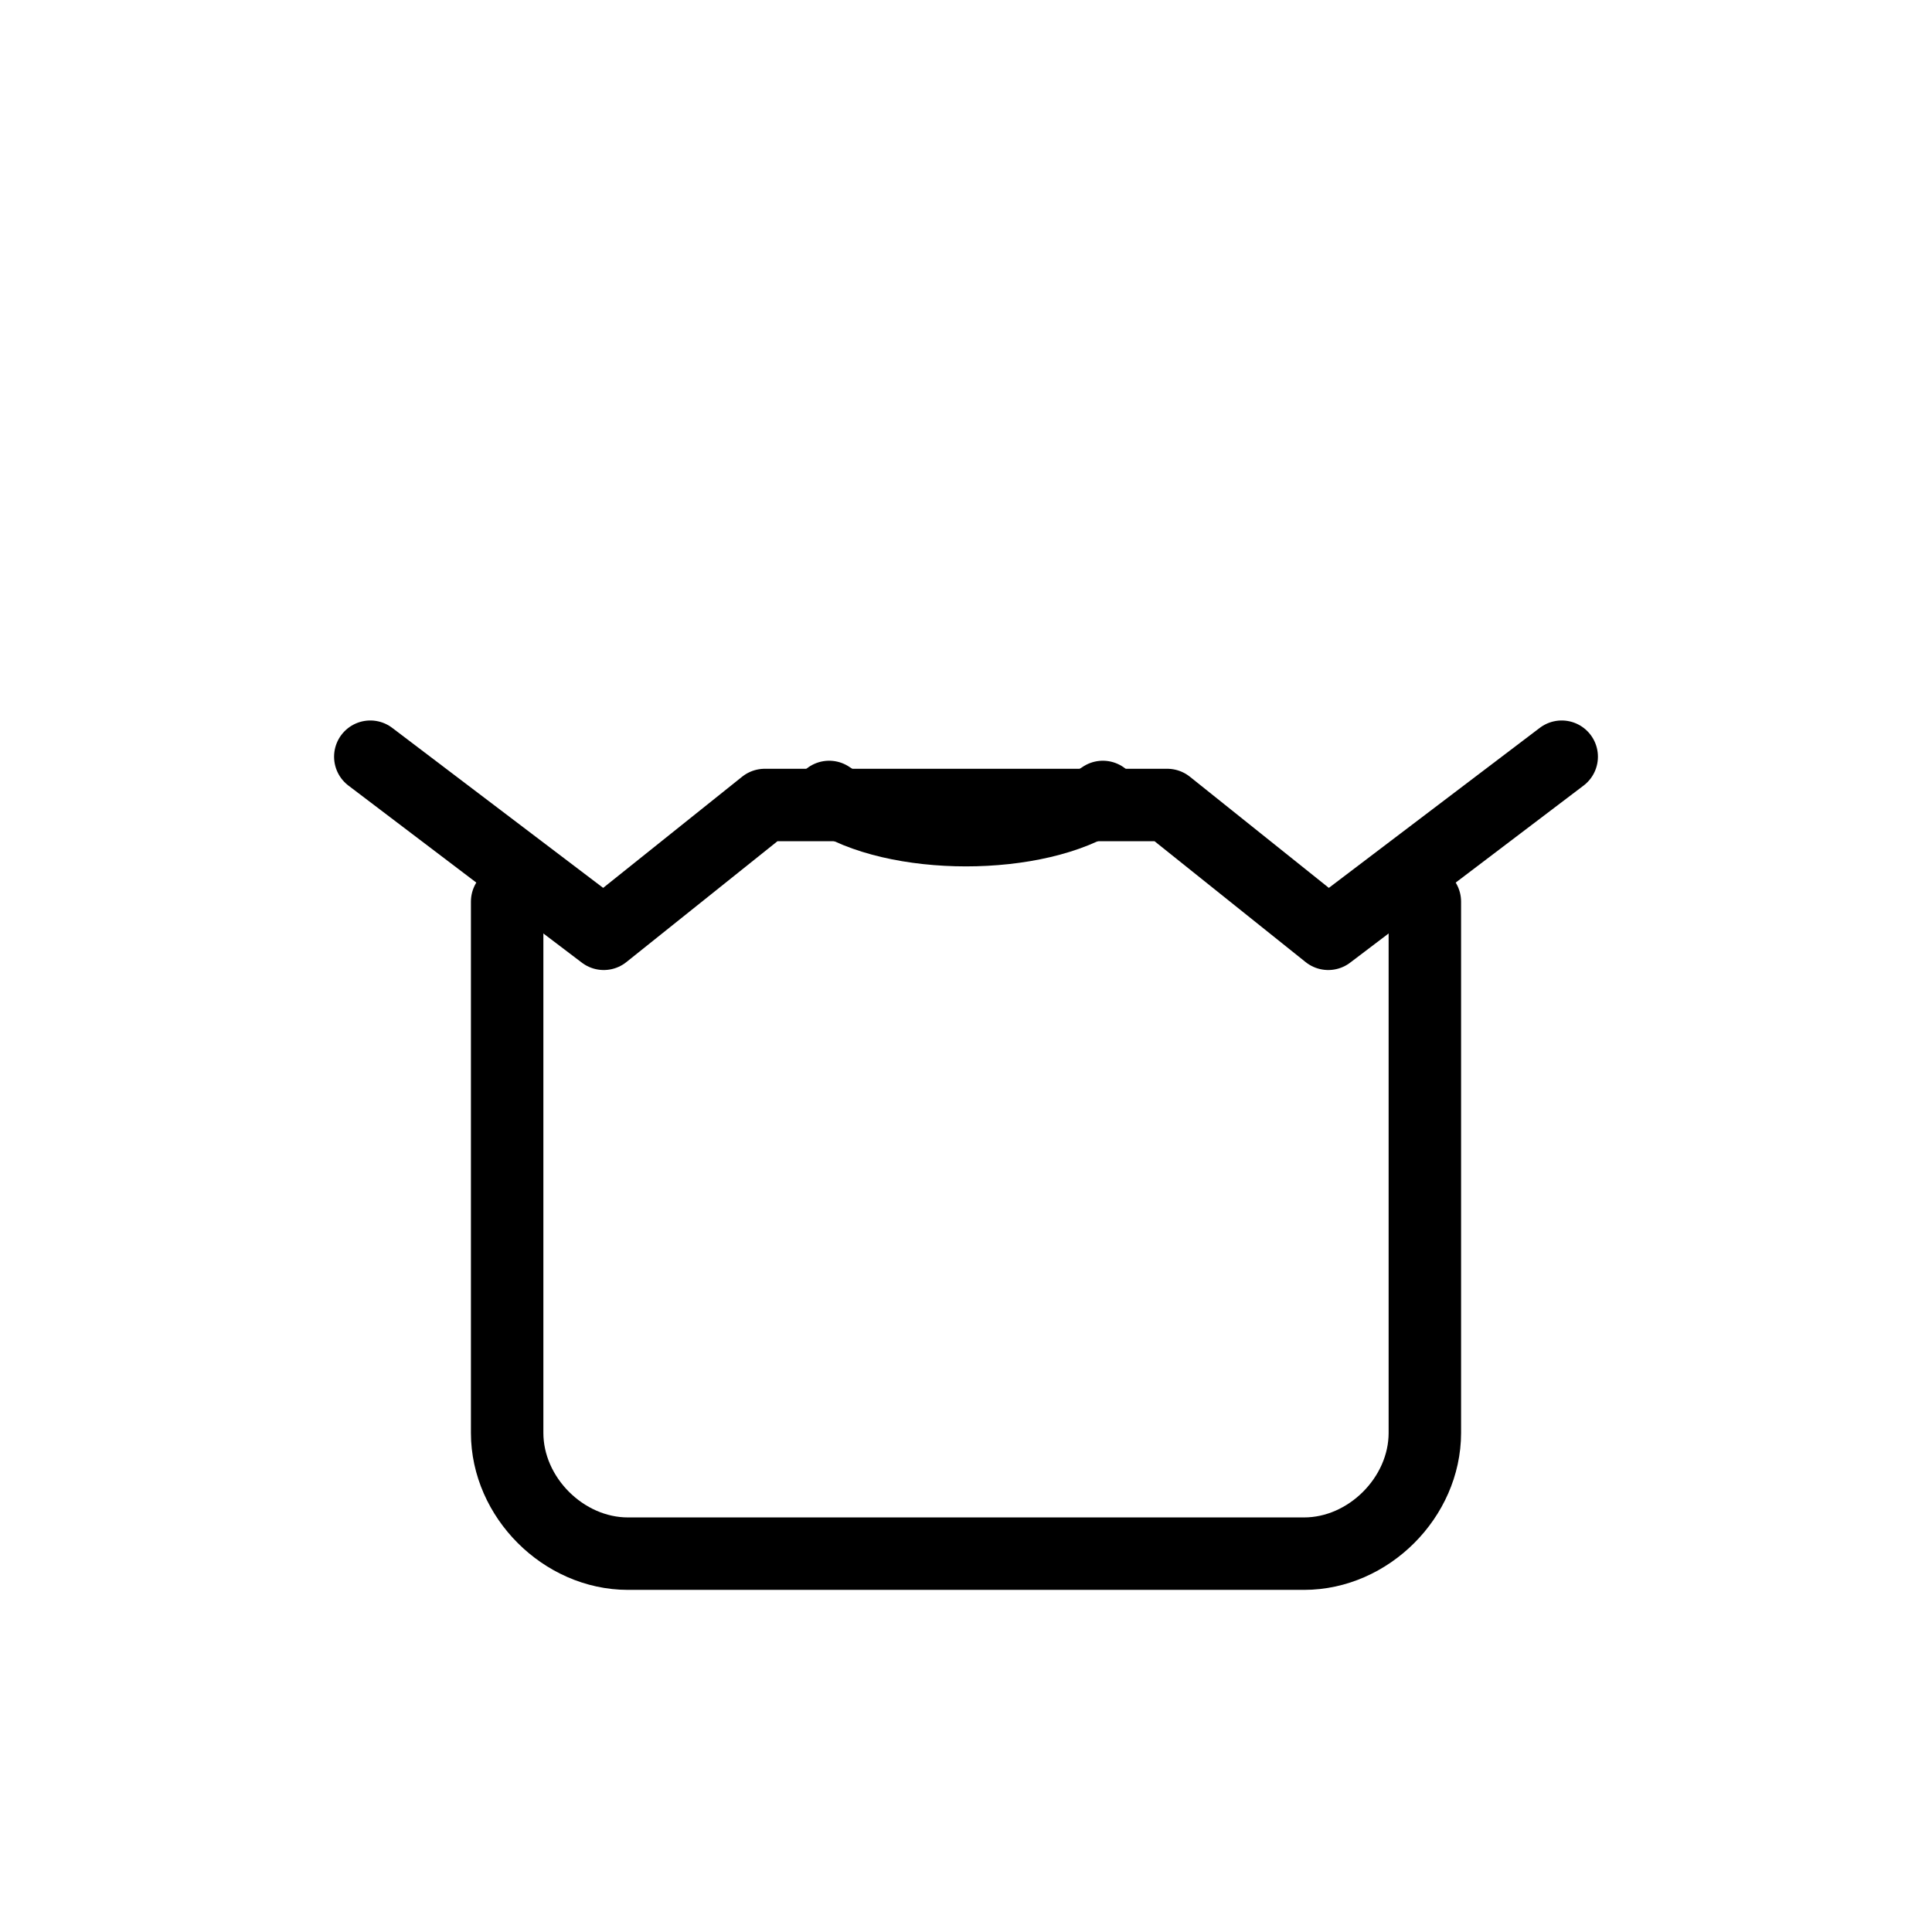
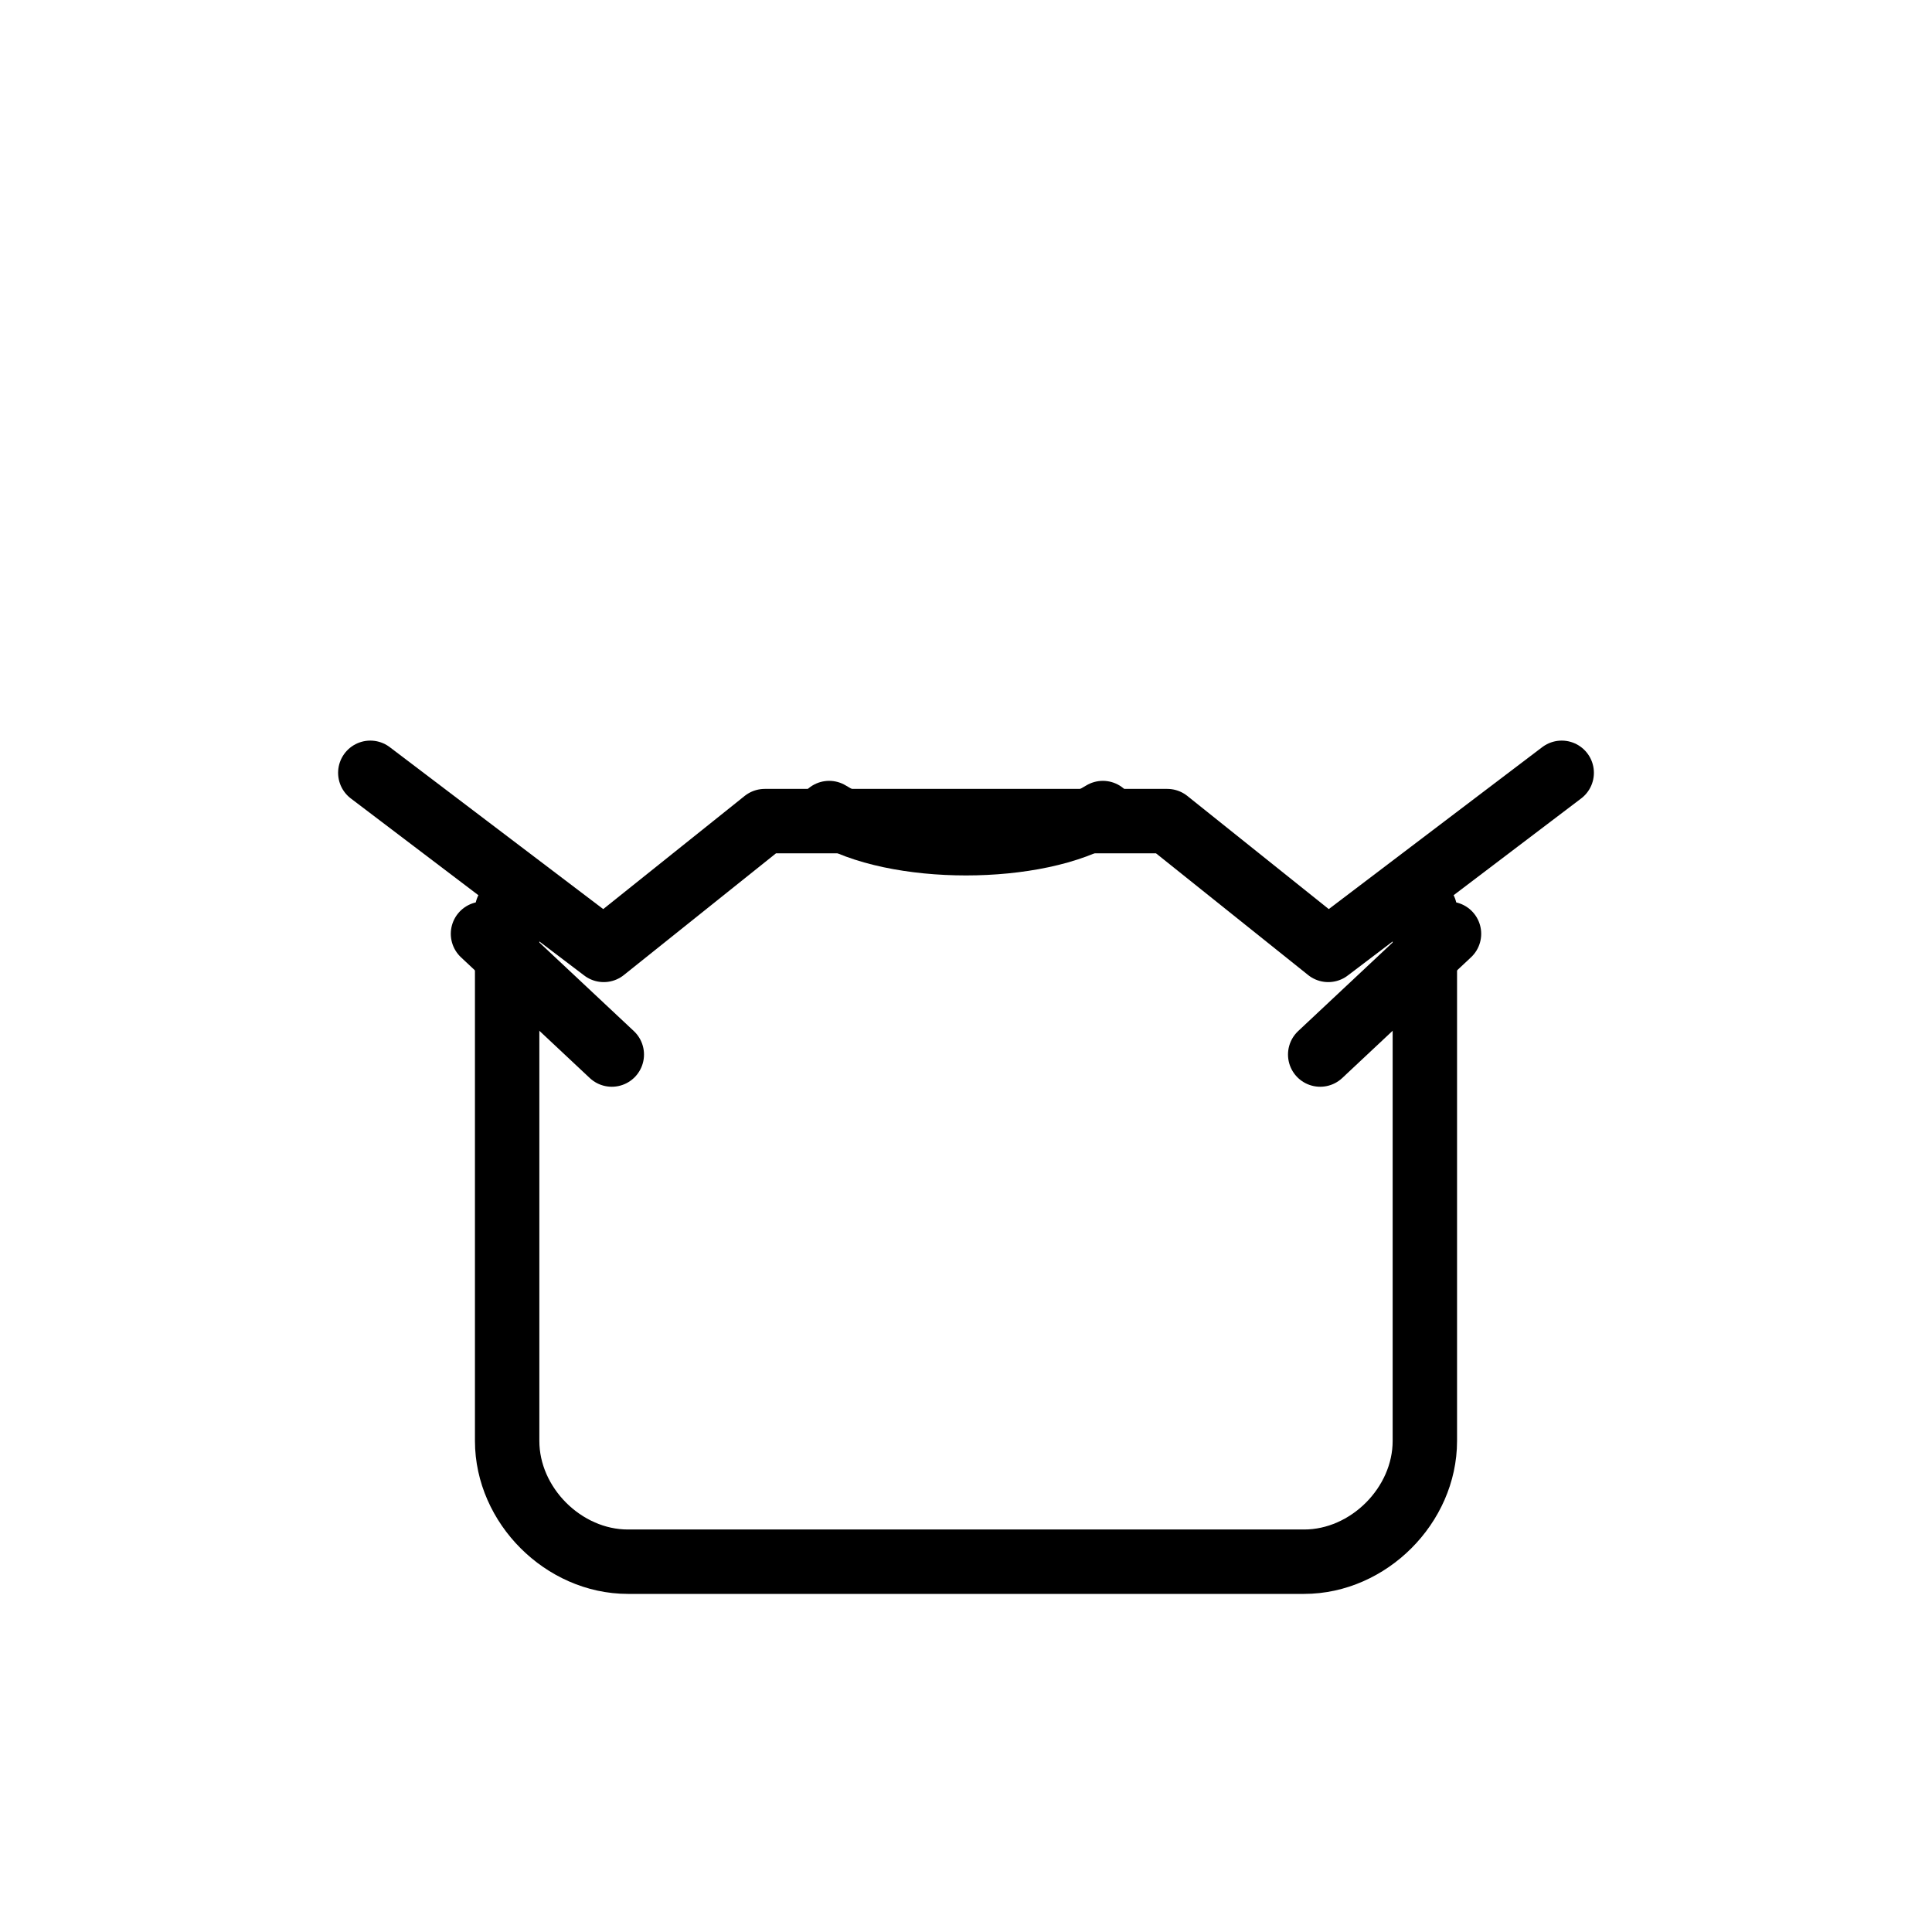
<svg xmlns="http://www.w3.org/2000/svg" viewBox="0 0 24 24" width="24" height="24">
-   <g fill="none" stroke="currentColor" stroke-width="0.9" stroke-linecap="round" stroke-linejoin="round" vector-effect="non-scaling-stroke">
-     <path d="M4.6 9.4l2.9 2.2 2-1.6h5l2 1.6 2.9-2.2" />
-     <path d="M6.3 11.2v6.6c0 .8.7 1.5 1.5 1.5h8.4c.8 0 1.5-.7 1.5-1.5v-6.6" />
-     <path d="M10.3 9.9c.8.55 2.6.55 3.4 0" />
+   <g fill="none" stroke="currentColor" stroke-width="0.8" stroke-linecap="round" stroke-linejoin="round" vector-effect="non-scaling-stroke">
+     <path d="M4.6 9.6l2.9 2.2 2-1.6h5l2 1.6 2.9-2.2" />
+     <path d="M6.3 11.3v6.6c0 .8.7 1.5 1.5 1.5h8.4c.8 0 1.5-.7 1.5-1.5v-6.6" />
+     <path d="M6 11.6l1.6 1.5M18 11.6l-1.6 1.5" />
+     <path d="M10.3 10.1c.8.5 2.6.5 3.4 0" />
  </g>
</svg>
